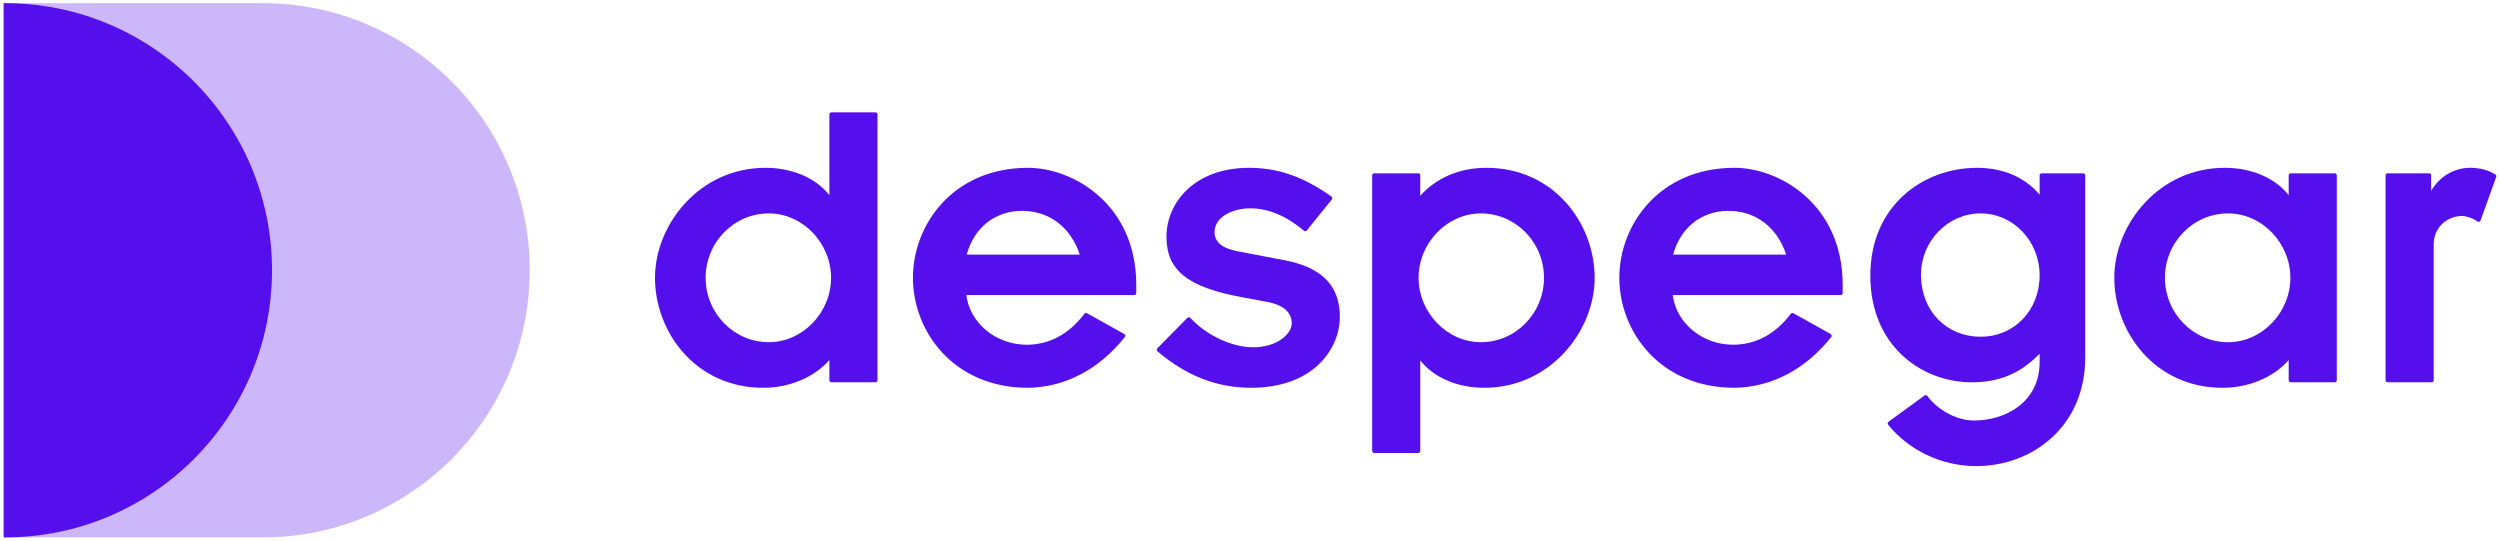
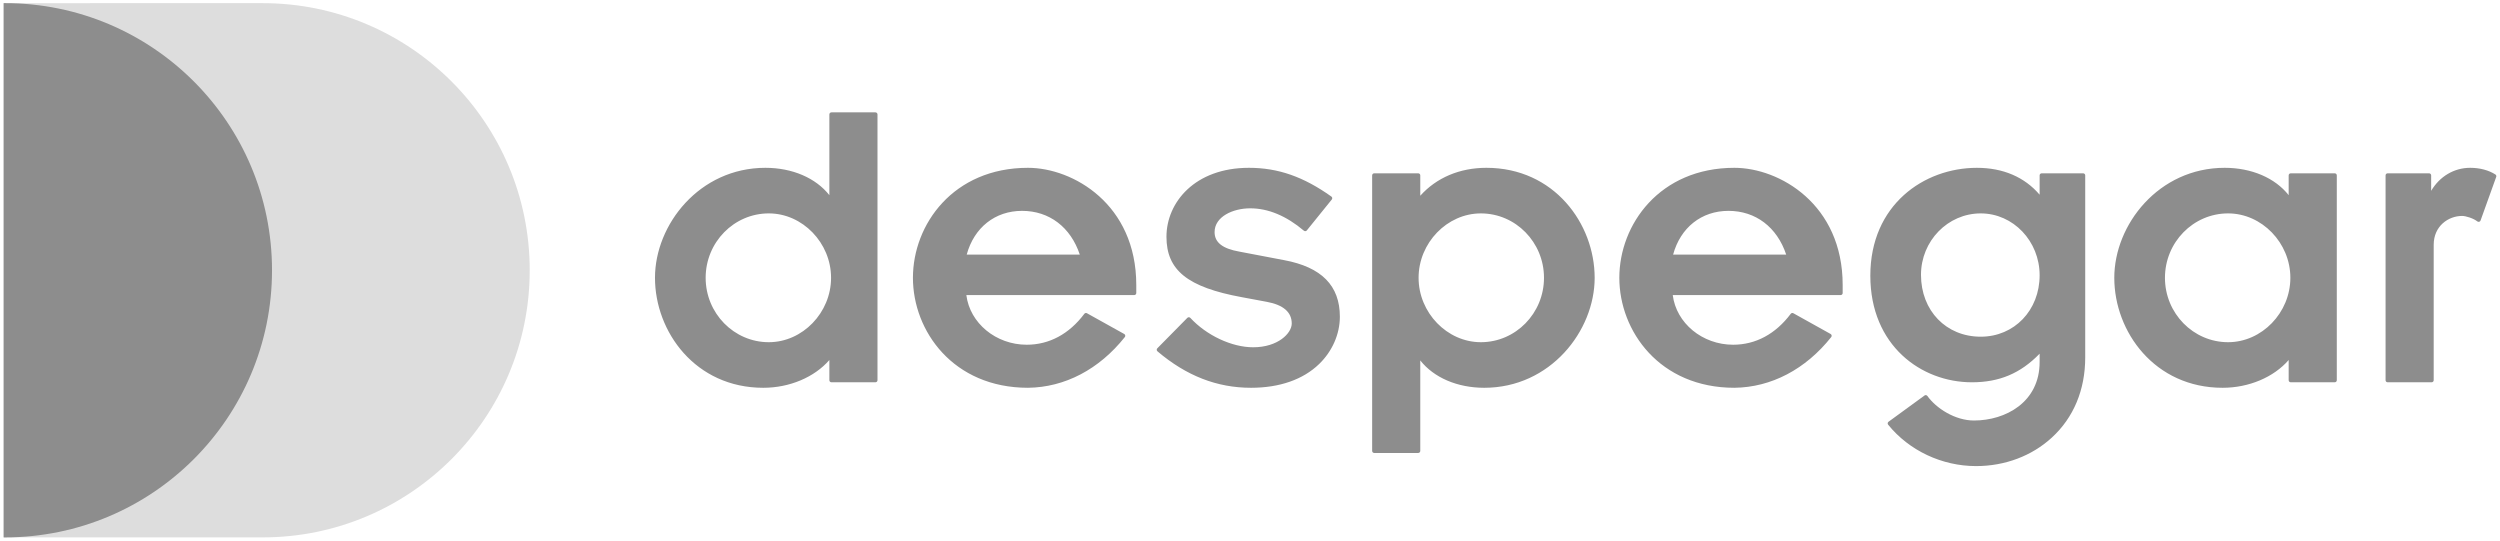
- <svg xmlns="http://www.w3.org/2000/svg" width="518px" height="112px" viewBox="0 0 518 112" version="1.1">
-   <g id="logo-color" stroke="none" stroke-width="1" fill="none" fill-rule="evenodd">
-     <g id="D_blue_RGB" fill="#550FED" fill-rule="nonzero">
-       <g id="Group" transform="translate(0.758, 0.653)">
-         <path d="M2.84217094e-14,110.691 L53.654,110.694 C84.221,110.694 109,85.914 109,55.347 C109,24.781 84.221,0.001 53.654,0.001 L2.84217094e-14,0.004 L2.84217094e-14,110.691 Z" id="Path" opacity="0.3" />
-         <path d="M0.257,1.42108547e-14 C0.171,1.42108547e-14 0.086,0.003 1.42108547e-14,0.003 L1.42108547e-14,110.69 C0.086,110.691 0.171,110.695 0.257,110.695 C30.824,110.695 55.604,85.915 55.604,55.347 C55.604,24.78 30.824,1.42108547e-14 0.257,1.42108547e-14" id="Path" />
-       </g>
-       <g id="Group-2" class="logo-brandname" transform="translate(135.713, 23.282)">
-         <path d="M45.678,-1.42108547e-14 L36.557,-1.42108547e-14 C36.322,-1.42108547e-14 36.132,0.191 36.132,0.426 L36.132,17.157 C33.32,13.59 28.45,11.489 22.876,11.489 C9.192,11.489 0,23.273 0,34.278 C0,45.48 8.393,57.067 22.438,57.067 C27.886,57.067 33.037,54.883 36.132,51.313 L36.132,55.501 C36.132,55.735 36.322,55.927 36.557,55.927 L45.678,55.927 C45.913,55.927 46.103,55.736 46.103,55.501 L46.103,0.426 C46.103,0.191 45.913,-1.42108547e-14 45.678,-1.42108547e-14 M23.578,47.622 C16.365,47.622 10.497,41.636 10.497,34.277 C10.497,26.92 16.365,20.933 23.578,20.933 C30.573,20.933 36.483,27.044 36.483,34.277 C36.483,41.511 30.573,47.622 23.578,47.622" id="Shape" />
-         <path d="M77.287,11.489 C61.801,11.489 53.446,23.23 53.446,34.277 C53.446,45.325 61.801,57.066 77.292,57.066 C84.913,56.978 92.037,53.246 97.352,46.557 C97.43,46.459 97.461,46.332 97.436,46.209 C97.412,46.087 97.335,45.981 97.226,45.92 L89.508,41.623 C89.322,41.519 89.088,41.57 88.961,41.739 C85.817,45.931 81.689,48.146 77.023,48.146 C70.639,48.146 65.239,43.664 64.515,37.859 L99.299,37.859 C99.534,37.859 99.724,37.669 99.724,37.434 L99.724,35.767 C99.725,19.021 86.604,11.489 77.287,11.489 M76.059,20.408 C81.691,20.408 86.125,23.782 88.02,29.468 L64.59,29.468 C66.12,23.864 70.472,20.408 76.059,20.408" id="Shape" />
-         <path d="M130.336,30.615 L121.121,28.86 C117.592,28.242 115.948,26.954 115.948,24.806 C115.948,21.608 119.75,19.882 123.328,19.882 C127.062,19.882 130.807,21.442 134.455,24.518 C134.541,24.591 134.656,24.626 134.769,24.616 C134.883,24.605 134.987,24.549 135.059,24.46 L140.234,18.058 C140.307,17.967 140.34,17.849 140.325,17.733 C140.308,17.617 140.245,17.512 140.15,17.444 C134.367,13.326 129.098,11.489 123.065,11.489 C111.846,11.489 105.977,18.674 105.977,25.771 C105.977,32.717 110.353,36.227 121.584,38.292 L126.759,39.256 C130.194,39.889 131.936,41.401 131.936,43.749 C131.936,45.762 129.089,48.674 123.942,48.674 C119.525,48.674 114.294,46.227 110.924,42.584 C110.845,42.499 110.734,42.45 110.618,42.448 C110.496,42.443 110.39,42.492 110.309,42.574 L104.082,48.887 C103.999,48.971 103.955,49.086 103.96,49.204 C103.965,49.323 104.019,49.433 104.11,49.51 C110.101,54.594 116.445,57.066 123.504,57.066 C129.412,57.066 134.296,55.36 137.623,52.133 C140.347,49.493 141.907,45.926 141.907,42.345 C141.906,35.901 138.121,32.064 130.336,30.615" id="Path" />
-         <path d="M172.263,11.489 C166.742,11.489 161.916,13.537 158.568,17.277 L158.568,13.055 C158.568,12.82 158.379,12.629 158.143,12.629 L149.022,12.629 C148.787,12.629 148.597,12.82 148.597,13.055 L148.597,70.147 C148.597,70.382 148.786,70.573 149.022,70.573 L158.143,70.573 C158.378,70.573 158.568,70.383 158.568,70.147 L158.568,51.399 C161.382,54.966 166.252,57.067 171.825,57.067 C185.51,57.067 194.701,45.284 194.701,34.279 C194.7,23.076 186.308,11.489 172.263,11.489 M171.123,20.934 C178.335,20.934 184.202,26.92 184.202,34.278 C184.202,41.635 178.335,47.622 171.123,47.622 C164.128,47.622 158.218,41.511 158.218,34.278 C158.218,27.045 164.128,20.934 171.123,20.934" id="Shape" />
-         <path d="M223.653,11.489 C208.167,11.489 199.812,23.23 199.812,34.277 C199.812,45.325 208.166,57.066 223.658,57.066 C231.279,56.978 238.403,53.246 243.718,46.557 C243.796,46.459 243.827,46.332 243.802,46.209 C243.779,46.087 243.701,45.981 243.592,45.92 L235.874,41.623 C235.688,41.519 235.454,41.57 235.327,41.739 C232.183,45.931 228.055,48.146 223.389,48.146 C217.004,48.146 211.605,43.664 210.88,37.859 L245.664,37.859 C245.899,37.859 246.089,37.669 246.089,37.434 L246.089,35.767 C246.09,19.021 232.97,11.489 223.653,11.489 M222.425,20.408 C228.058,20.408 232.491,23.782 234.386,29.468 L210.956,29.468 C212.486,23.864 216.837,20.408 222.425,20.408" id="Shape" />
-         <path d="M295.918,12.63 L287.323,12.63 C287.088,12.63 286.898,12.82 286.898,13.055 L286.898,17.062 C283.791,13.412 279.32,11.49 273.905,11.49 C262.93,11.49 251.819,19.167 251.819,33.84 C251.819,48.341 262.4,55.928 272.853,55.928 C278.551,55.928 282.925,54.093 286.898,50.003 L286.898,51.731 C286.898,60.056 279.845,63.847 273.291,63.847 C269.341,63.847 265.445,61.289 263.641,58.764 C263.575,58.67 263.475,58.609 263.363,58.591 C263.251,58.572 263.136,58.6 263.046,58.667 L255.591,64.105 C255.496,64.174 255.435,64.278 255.419,64.393 C255.403,64.509 255.437,64.624 255.511,64.716 C259.855,70.086 266.666,73.292 273.732,73.292 C279.702,73.292 285.274,71.196 289.421,67.393 C293.95,63.238 296.345,57.489 296.345,50.767 L296.345,13.056 C296.344,12.82 296.153,12.63 295.918,12.63 M274.695,46.482 C267.522,46.482 262.316,41.091 262.316,33.664 C262.316,26.645 267.869,20.934 274.695,20.934 C281.424,20.934 286.898,26.684 286.898,33.751 C286.898,41.01 281.652,46.482 274.695,46.482" id="Shape" />
-         <path d="M348.046,12.63 L338.925,12.63 C338.69,12.63 338.5,12.82 338.5,13.055 L338.5,17.157 C335.687,13.59 330.818,11.489 325.244,11.489 C311.559,11.489 302.368,23.273 302.368,34.278 C302.368,45.48 310.761,57.067 324.806,57.067 C330.254,57.067 335.406,54.883 338.5,51.313 L338.5,55.501 C338.5,55.735 338.689,55.927 338.925,55.927 L348.046,55.927 C348.281,55.927 348.471,55.736 348.471,55.501 L348.471,13.055 C348.471,12.82 348.281,12.63 348.046,12.63 M325.946,47.622 C318.733,47.622 312.865,41.636 312.865,34.277 C312.865,26.92 318.733,20.933 325.946,20.933 C332.941,20.933 338.85,27.044 338.85,34.277 C338.85,41.511 332.941,47.622 325.946,47.622" id="Shape" />
-         <path d="M381.334,12.872 C379.947,11.98 378.09,11.489 376.105,11.489 C372.762,11.489 369.771,13.286 368.023,16.262 L368.023,13.054 C368.023,12.819 367.833,12.629 367.597,12.629 L359.002,12.629 C358.767,12.629 358.577,12.819 358.577,13.054 L358.577,55.501 C358.577,55.736 358.766,55.926 359.002,55.926 L368.123,55.926 C368.358,55.926 368.549,55.737 368.549,55.501 L368.549,27.437 C368.549,23.555 371.583,21.46 374.439,21.46 C375.224,21.46 376.807,21.966 377.592,22.595 C377.7,22.681 377.842,22.71 377.974,22.672 C378.107,22.634 378.212,22.535 378.258,22.406 L381.503,13.373 C381.571,13.187 381.501,12.979 381.334,12.872" id="Path" />
-       </g>
+ <svg xmlns="http://www.w3.org/2000/svg" id="svg20" version="1.1" width="518" height="112">
+   <defs id="defs24" />
+   <g fill-rule="nonzero" fill="#8d8d8d" id="g18">
+     <path opacity=".3" d="M.758 111.344l53.654.003c30.567 0 55.346-24.78 55.346-55.347 0-30.566-24.779-55.346-55.346-55.346L.758.657v110.687z" id="path10" />
+     <path d="M1.015.653C.929.653.844.656.758.656v110.687c.086.001.171.005.257.005 30.567 0 55.347-24.78 55.347-55.348C56.362 25.433 31.582.653 1.015.653" id="path12" />
+     <g class="logo-brandname" id="g16">
+       <path d="M181.391 23.282h-9.121a.425.425 0 00-.425.426v16.731c-2.812-3.567-7.682-5.668-13.256-5.668-13.684 0-22.876 11.784-22.876 22.789 0 11.202 8.393 22.789 22.438 22.789 5.448 0 10.599-2.184 13.694-5.754v4.188c0 .234.19.426.425.426h9.121a.425.425 0 00.425-.426V23.708a.425.425 0 00-.425-.426m-22.1 47.622c-7.213 0-13.081-5.986-13.081-13.345 0-7.357 5.868-13.344 13.081-13.344 6.995 0 12.905 6.111 12.905 13.344 0 7.234-5.91 13.345-12.905 13.345M213 34.771c-15.486 0-23.841 11.741-23.841 22.788 0 11.048 8.355 22.789 23.846 22.789 7.621-.088 14.745-3.82 20.06-10.509a.426.426 0 00-.126-.637l-7.718-4.297a.426.426 0 00-.547.116c-3.144 4.192-7.272 6.407-11.938 6.407-6.384 0-11.784-4.482-12.508-10.287h34.784c.235 0 .425-.19.425-.425v-1.667c.001-16.746-13.12-24.278-22.437-24.278m-1.228 8.919c5.632 0 10.066 3.374 11.961 9.06h-23.43c1.53-5.604 5.882-9.06 11.469-9.06M266.049 53.897l-9.215-1.755c-3.529-.618-5.173-1.906-5.173-4.054 0-3.198 3.802-4.924 7.38-4.924 3.734 0 7.479 1.56 11.127 4.636a.425.425 0 00.604-.058l5.175-6.402a.432.432 0 00.091-.325.433.433 0 00-.175-.289c-5.783-4.118-11.052-5.955-17.085-5.955-11.219 0-17.088 7.185-17.088 14.282 0 6.946 4.376 10.456 15.607 12.521l5.175.964c3.435.633 5.177 2.145 5.177 4.493 0 2.013-2.847 4.925-7.994 4.925-4.417 0-9.648-2.447-13.018-6.09a.428.428 0 00-.615-.01l-6.227 6.313a.425.425 0 00.028.623c5.991 5.084 12.335 7.556 19.394 7.556 5.908 0 10.792-1.706 14.119-4.933 2.724-2.64 4.284-6.207 4.284-9.788-.001-6.444-3.786-10.281-11.571-11.73M307.976 34.771c-5.521 0-10.347 2.048-13.695 5.788v-4.222a.425.425 0 00-.425-.426h-9.121a.425.425 0 00-.425.426v57.092c0 .235.189.426.425.426h9.121c.235 0 .425-.19.425-.426V74.681c2.814 3.567 7.684 5.668 13.257 5.668 13.685 0 22.876-11.783 22.876-22.788-.001-11.203-8.393-22.79-22.438-22.79m-1.14 9.445c7.212 0 13.079 5.986 13.079 13.344 0 7.357-5.867 13.344-13.079 13.344-6.995 0-12.905-6.111-12.905-13.344s5.91-13.344 12.905-13.344M359.366 34.771c-15.486 0-23.841 11.741-23.841 22.788 0 11.048 8.354 22.789 23.846 22.789 7.621-.088 14.745-3.82 20.06-10.509a.423.423 0 00.084-.348.423.423 0 00-.21-.289l-7.718-4.297a.426.426 0 00-.547.116c-3.144 4.192-7.272 6.407-11.938 6.407-6.385 0-11.784-4.482-12.509-10.287h34.784c.235 0 .425-.19.425-.425v-1.667c.001-16.746-13.119-24.278-22.436-24.278m-1.228 8.919c5.633 0 10.066 3.374 11.961 9.06h-23.43c1.53-5.604 5.881-9.06 11.469-9.06M431.631 35.912h-8.595a.425.425 0 00-.425.425v4.007c-3.107-3.65-7.578-5.572-12.993-5.572-10.975 0-22.086 7.677-22.086 22.35 0 14.501 10.581 22.088 21.034 22.088 5.698 0 10.072-1.835 14.045-5.925v1.728c0 8.325-7.053 12.116-13.607 12.116-3.95 0-7.846-2.558-9.65-5.083a.419.419 0 00-.278-.173.416.416 0 00-.317.076l-7.455 5.438a.421.421 0 00-.08.611c4.344 5.37 11.155 8.576 18.221 8.576 5.97 0 11.542-2.096 15.689-5.899 4.529-4.155 6.924-9.904 6.924-16.626V36.338a.427.427 0 00-.427-.426m-21.223 33.852c-7.173 0-12.379-5.391-12.379-12.818 0-7.019 5.553-12.73 12.379-12.73 6.729 0 12.203 5.75 12.203 12.817 0 7.259-5.246 12.731-12.203 12.731M483.759 35.912h-9.121a.425.425 0 00-.425.425v4.102c-2.813-3.567-7.682-5.668-13.256-5.668-13.685 0-22.876 11.784-22.876 22.789 0 11.202 8.393 22.789 22.438 22.789 5.448 0 10.6-2.184 13.694-5.754v4.188c0 .234.189.426.425.426h9.121a.425.425 0 00.425-.426V36.337a.425.425 0 00-.425-.425m-22.1 34.992c-7.213 0-13.081-5.986-13.081-13.345 0-7.357 5.868-13.344 13.081-13.344 6.995 0 12.904 6.111 12.904 13.344 0 7.234-5.909 13.345-12.904 13.345M517.047 36.154c-1.387-.892-3.244-1.383-5.229-1.383-3.343 0-6.334 1.797-8.082 4.773v-3.208a.425.425 0 00-.426-.425h-8.595a.425.425 0 00-.425.425v42.447c0 .235.189.425.425.425h9.121a.425.425 0 00.426-.425V50.719c0-3.882 3.034-5.977 5.89-5.977.785 0 2.368.506 3.153 1.135a.424.424 0 00.666-.189l3.245-9.033a.422.422 0 00-.169-.501" id="path14" />
    </g>
  </g>
</svg>
